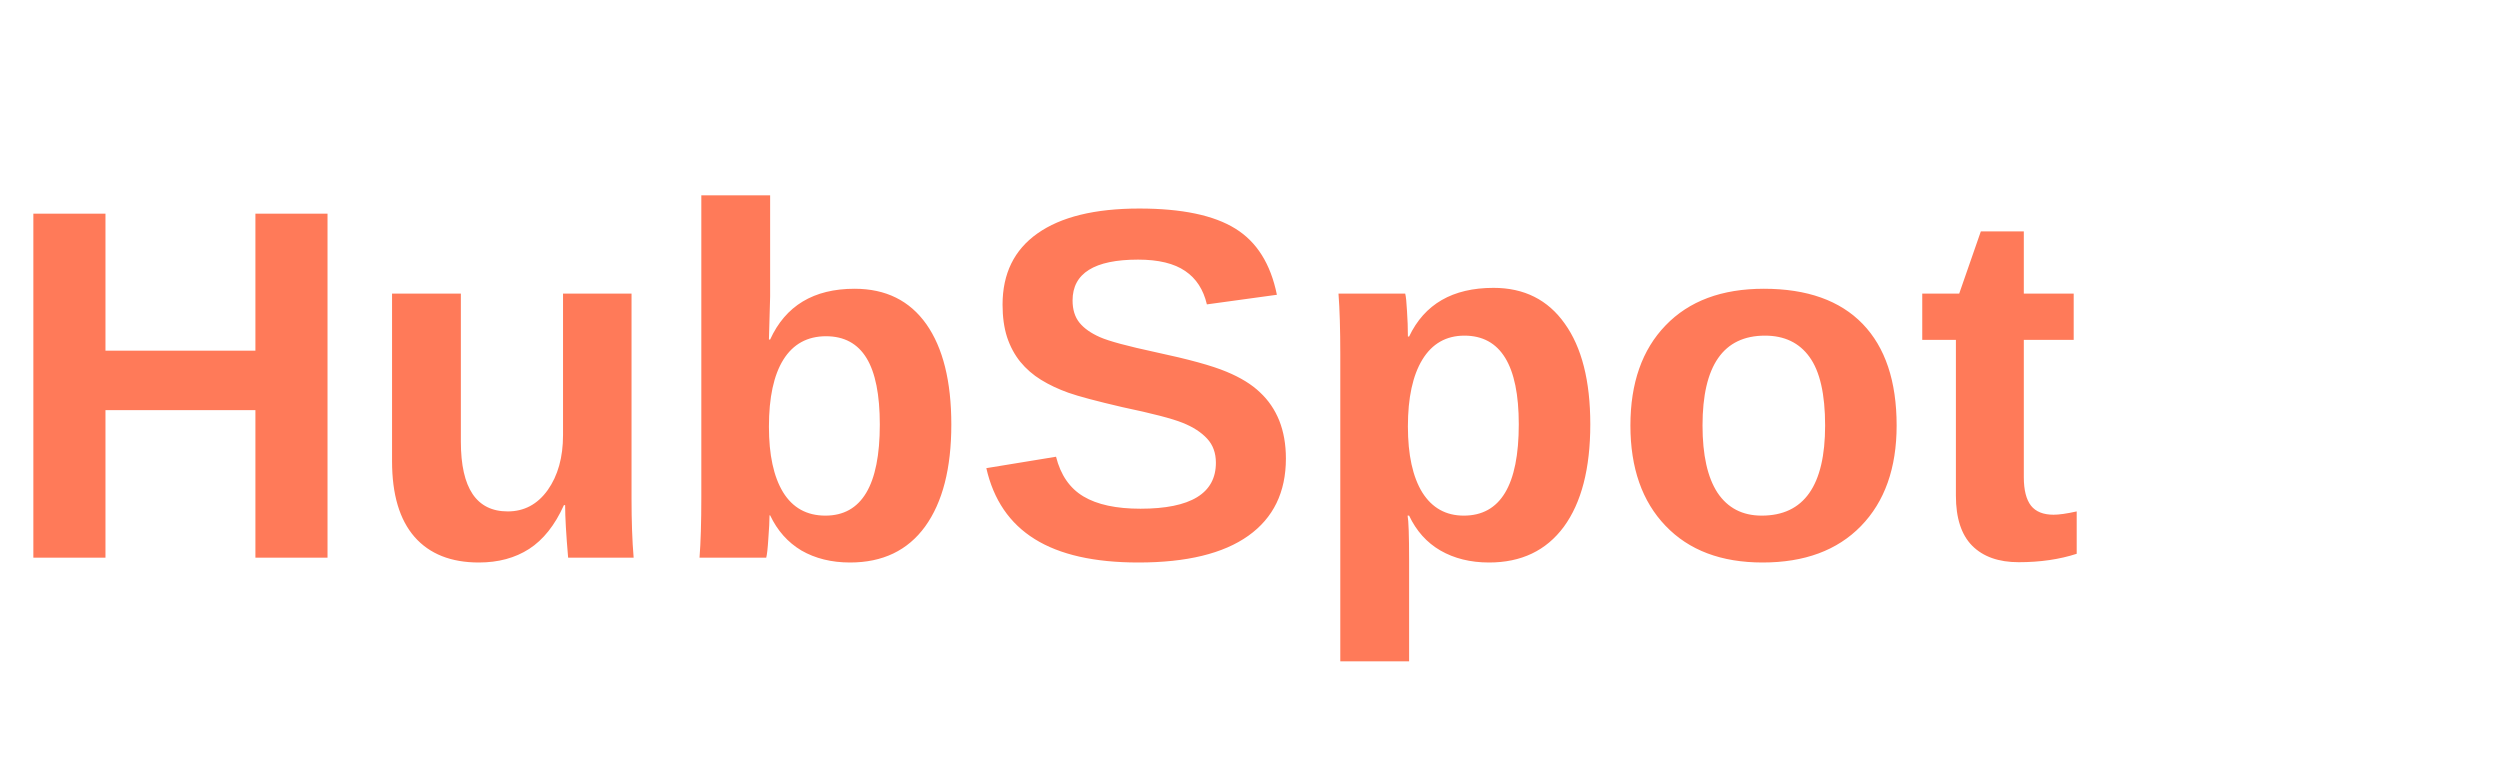
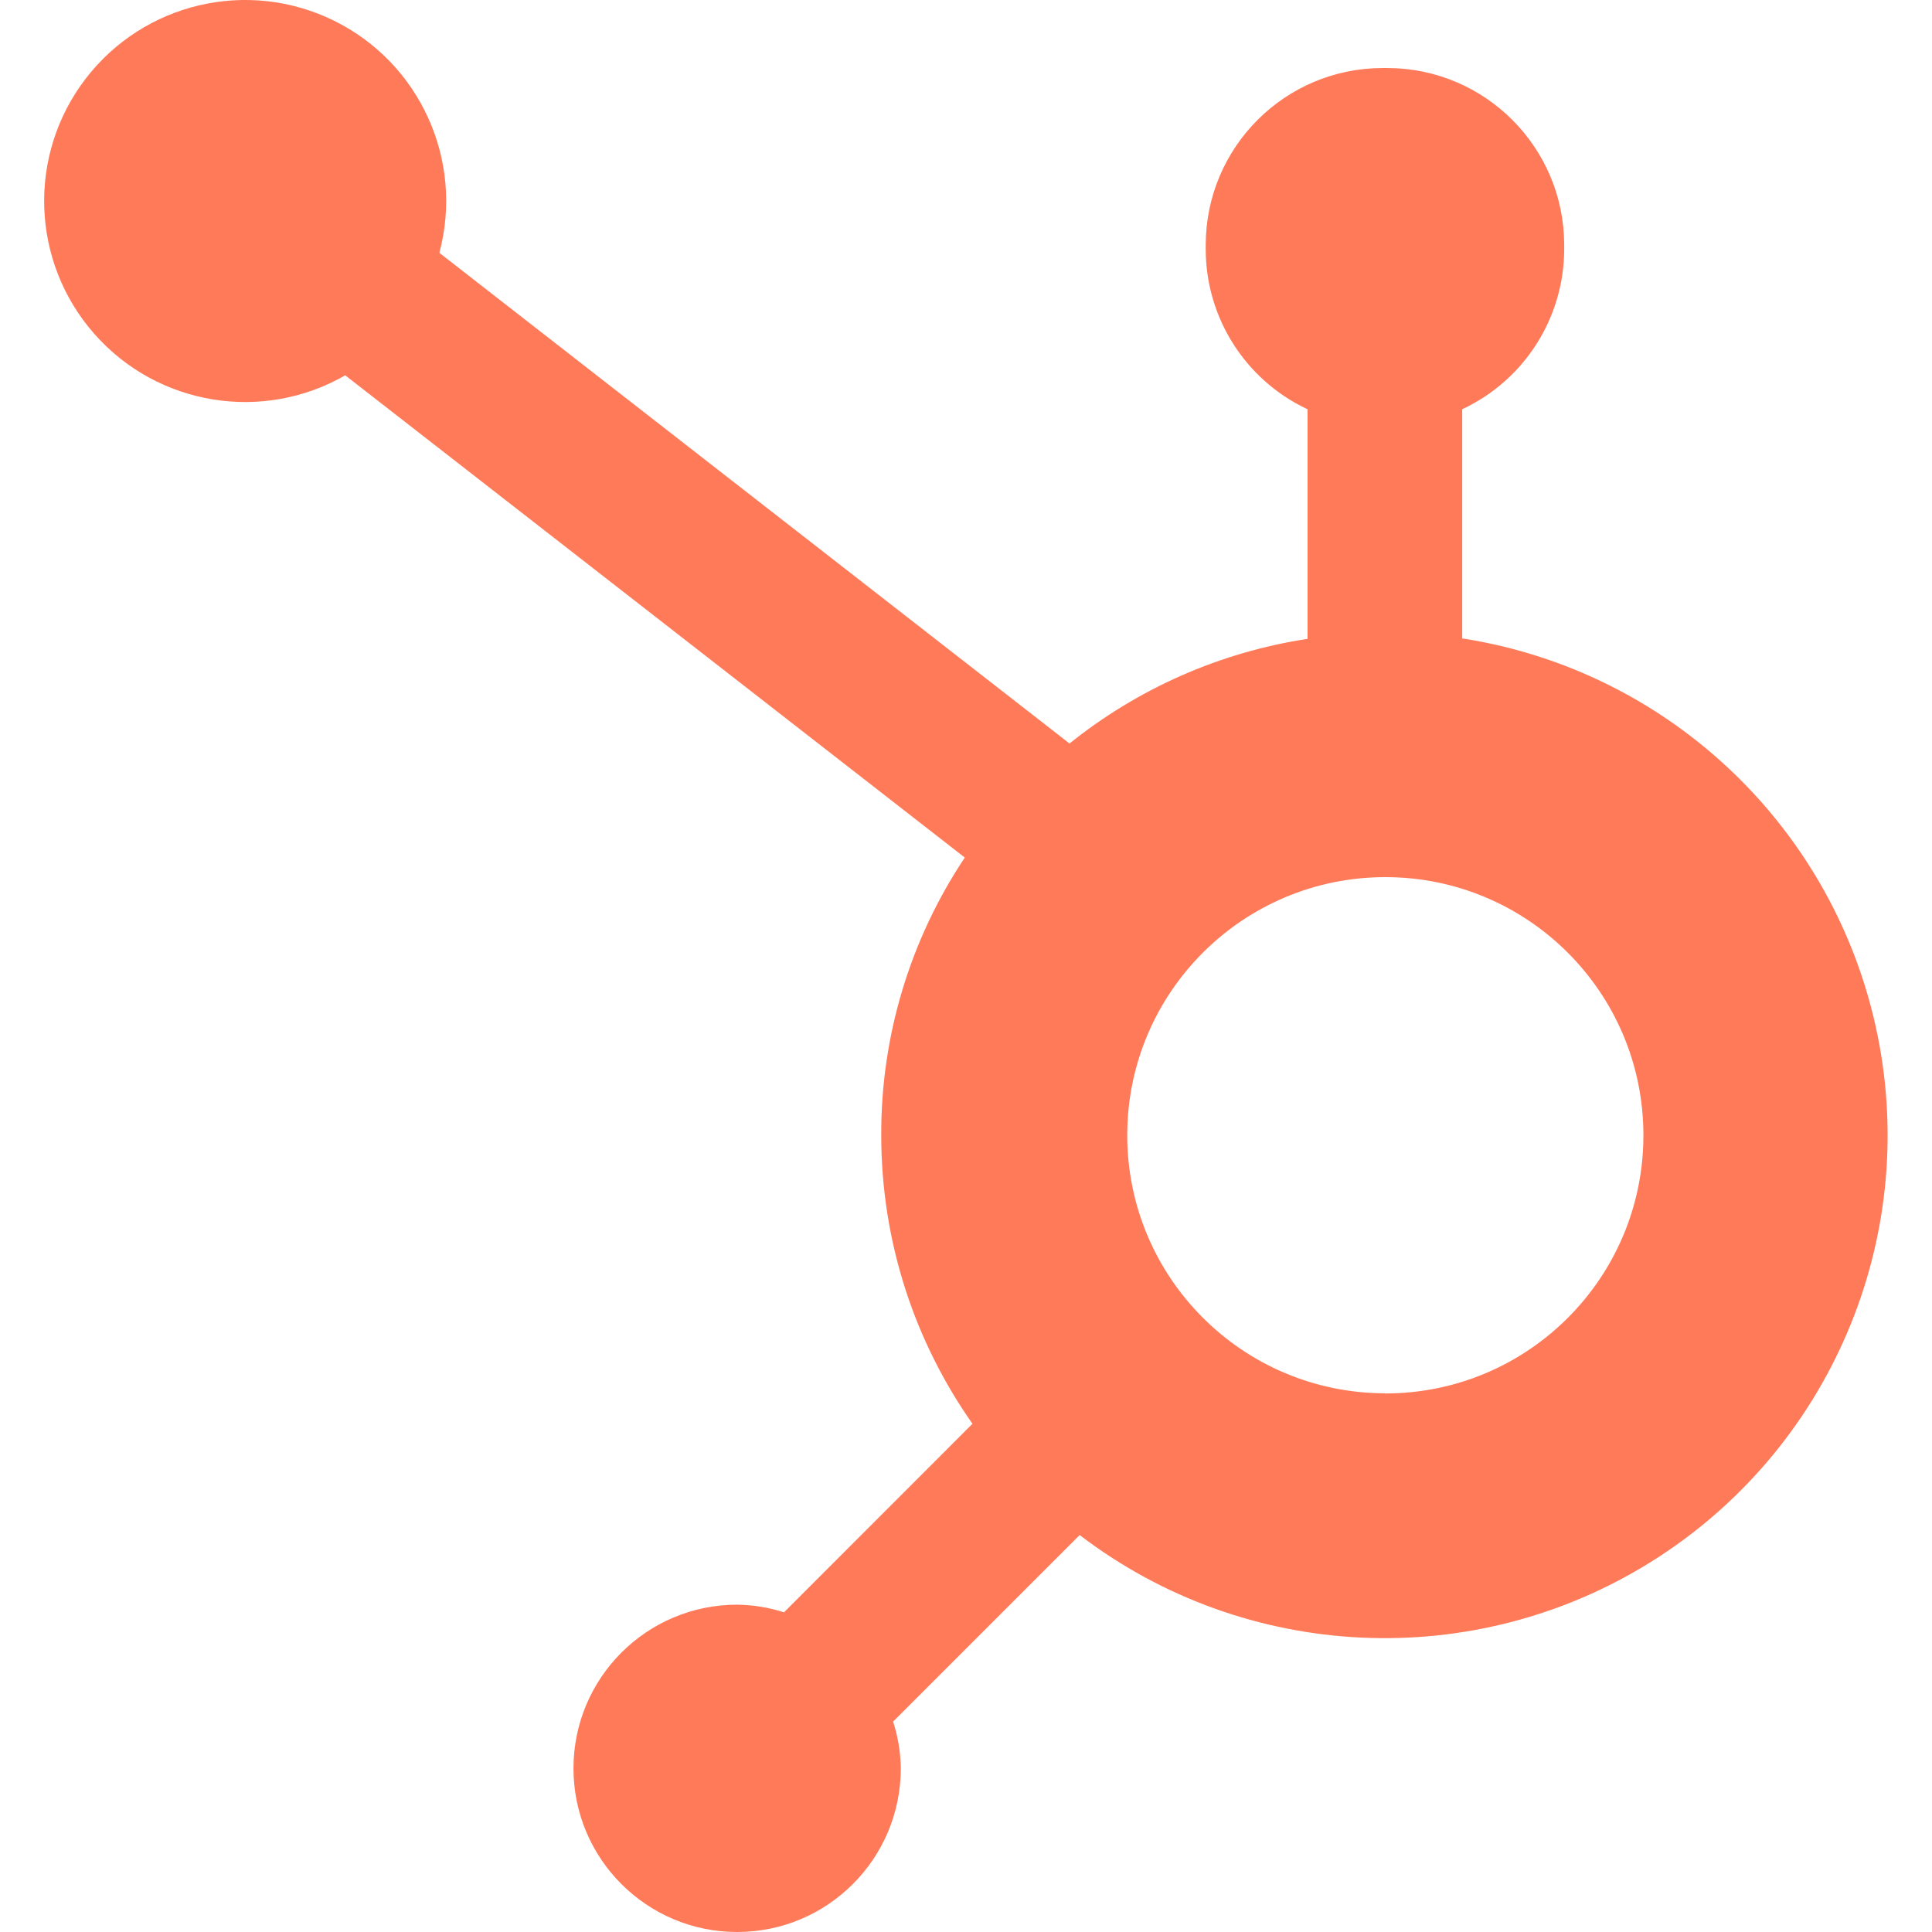
- <svg xmlns="http://www.w3.org/2000/svg" width="130" height="40" viewBox="0 0 130 40" fill="none">
-   <text x="0" y="29" font-family="Arial, Helvetica, sans-serif" font-weight="600" font-size="26" fill="#FF7A59">HubSpot</text>
+ <svg xmlns="http://www.w3.org/2000/svg" fill="#FF7A59" role="img" viewBox="0 0 24 24">
+   <path d="M18.164 7.93V5.084a2.198 2.198 0 001.267-1.978v-.067A2.2 2.2 0 0017.238.845h-.067a2.2 2.2 0 00-2.193 2.193v.067a2.196 2.196 0 001.252 1.973l.013.006v2.852a6.22 6.22 0 00-2.969 1.31l.012-.01-7.828-6.095A2.497 2.497 0 104.3 4.656l-.012.006 7.697 5.991a6.176 6.176 0 00-1.038 3.446c0 1.343.425 2.588 1.147 3.607l-.013-.02-2.342 2.343a1.968 1.968 0 00-.58-.095h-.002a2.033 2.033 0 102.033 2.033 1.978 1.978 0 00-.1-.595l.005.014 2.317-2.317a6.247 6.247 0 104.782-11.134l-.036-.005zm-.964 9.378a3.206 3.206 0 113.215-3.207v.002a3.206 3.206 0 01-3.207 3.207z" />
</svg>
